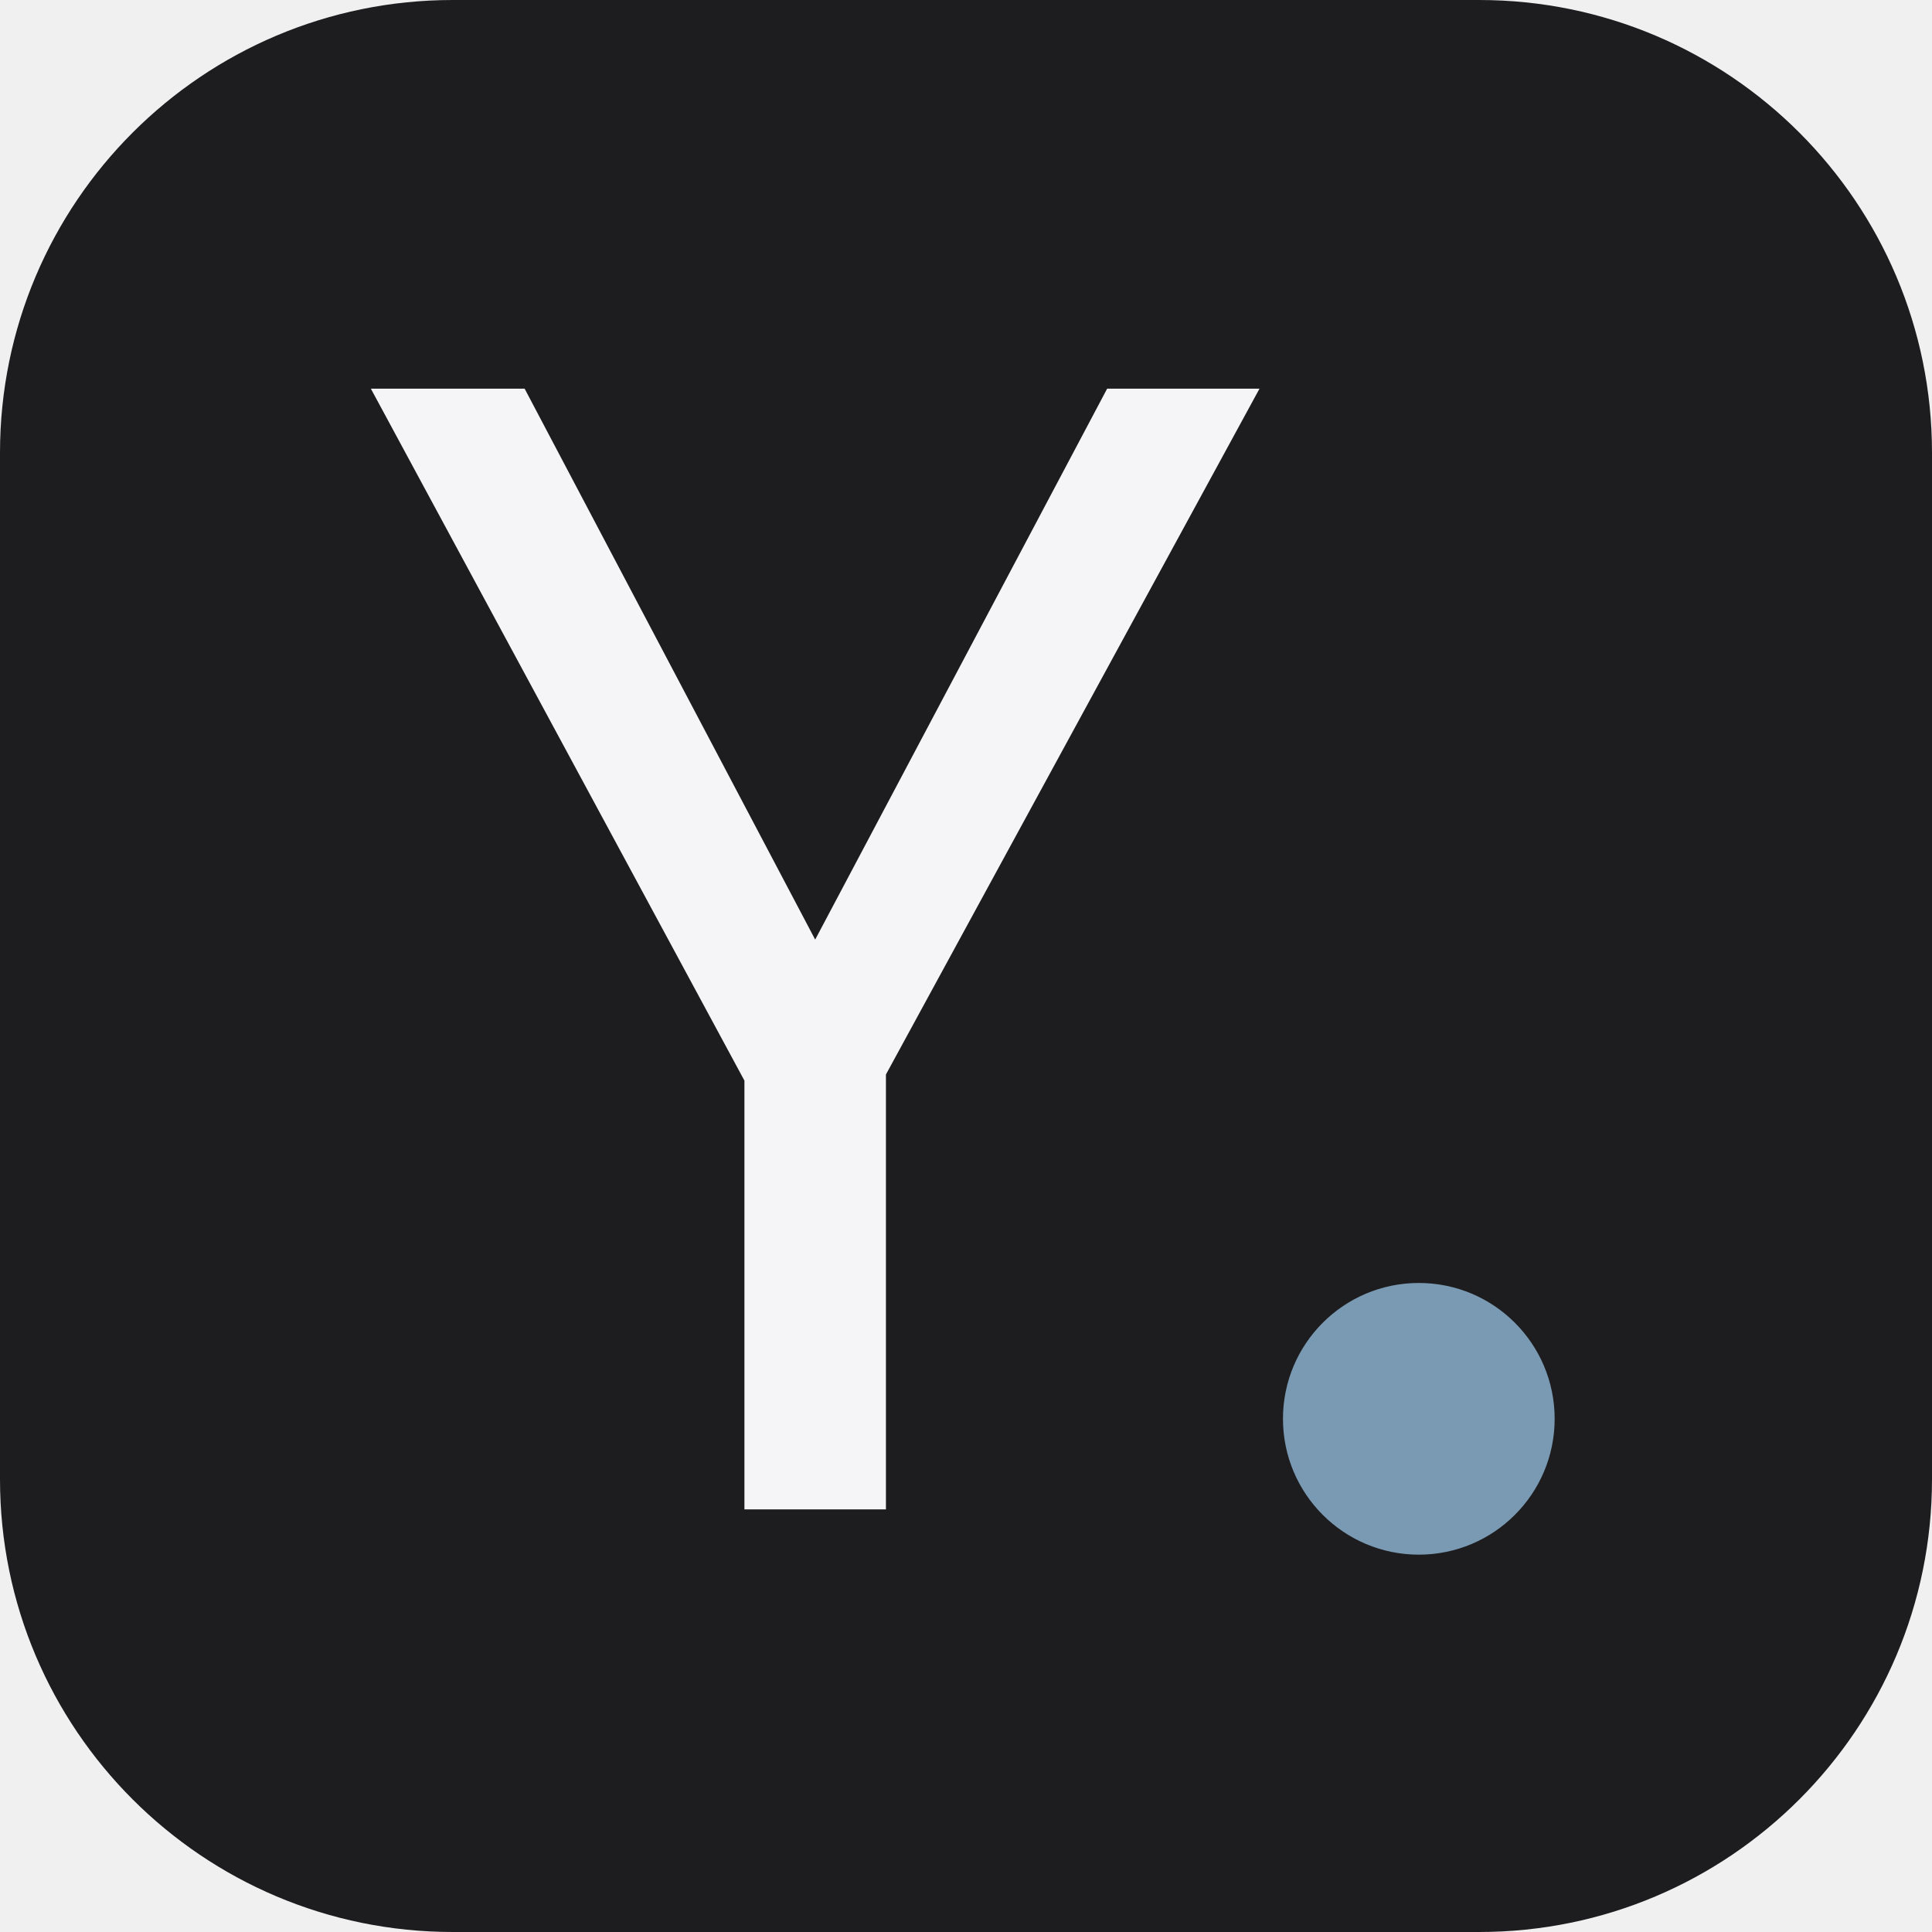
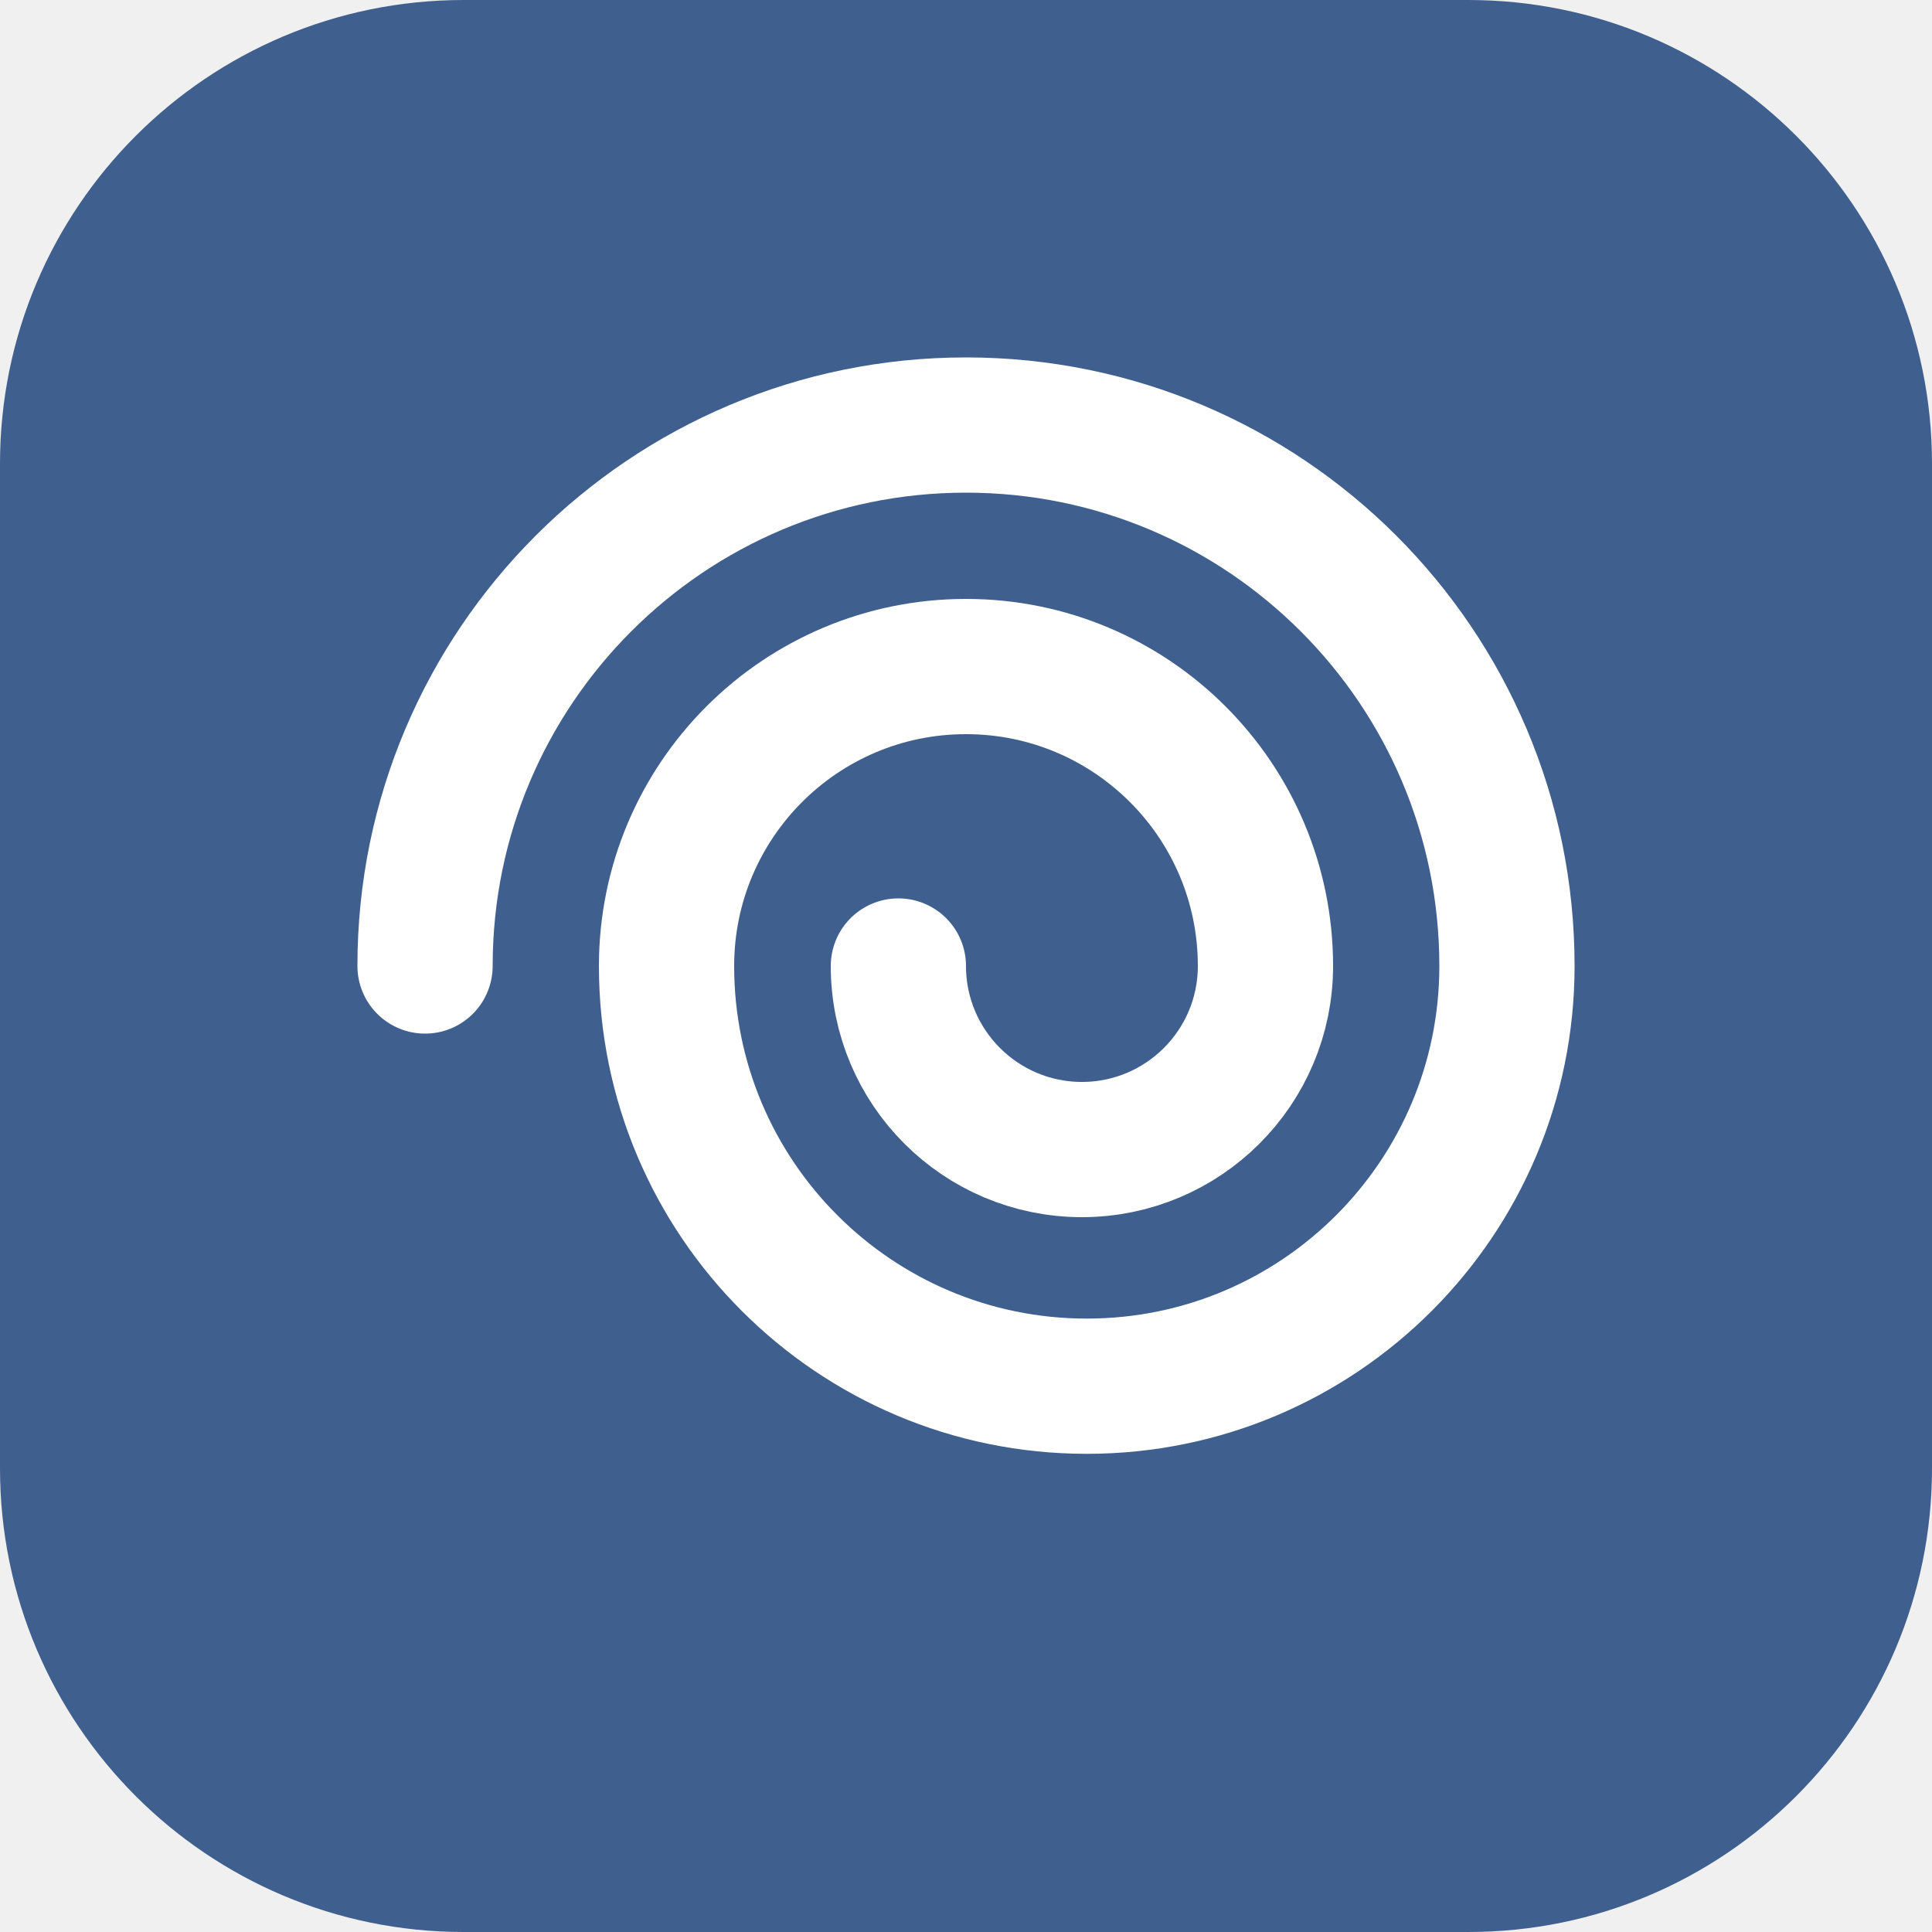
- <svg xmlns="http://www.w3.org/2000/svg" viewBox="0 0 64 64" width="64" height="64" fill="none">
-   <rect x="0" y="0" width="64" height="64" rx="15" fill="#1D1D1F" />
-   <text x="27" y="50" text-anchor="middle" font-family="Manrope" font-weight="500" font-size="52" fill="#F5F5F7">Y</text>
-   <circle cx="47" cy="47" r="4.5" fill="#7A9AB3" />
+ <svg xmlns="http://www.w3.org/2000/svg" viewBox="0 0 100 100" width="100" height="100" fill="none">
+   <rect x="0" y="0" width="100" height="100" rx="24" fill="#3F5F8F" />
+   <path d="M22 50 A28 28 0 0 1 78 50 A21.5 21.5 0 0 1 34.5 50 A15.5 15.5 0 0 1 65.5 50 A9.5 9.5 0 0 1 46.5 50" fill="none" stroke="#FFFFFF" stroke-width="7" stroke-linecap="round" />
</svg>
